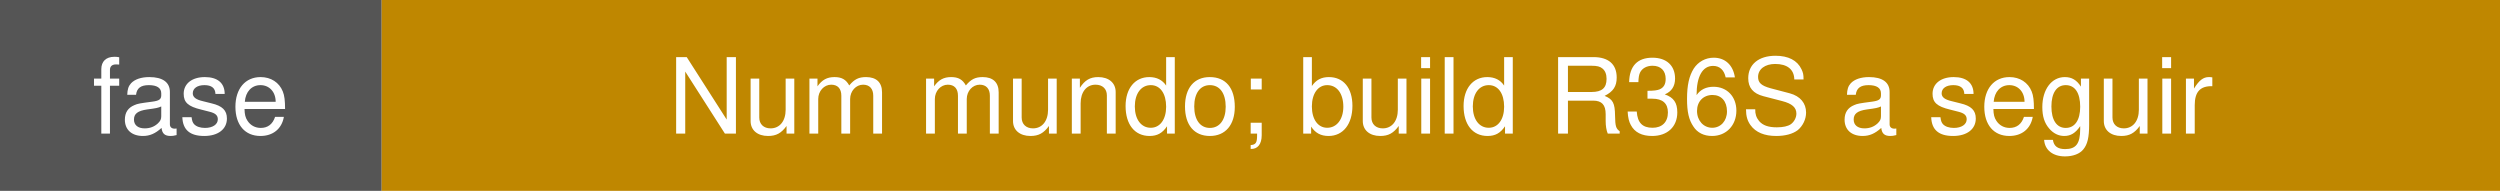
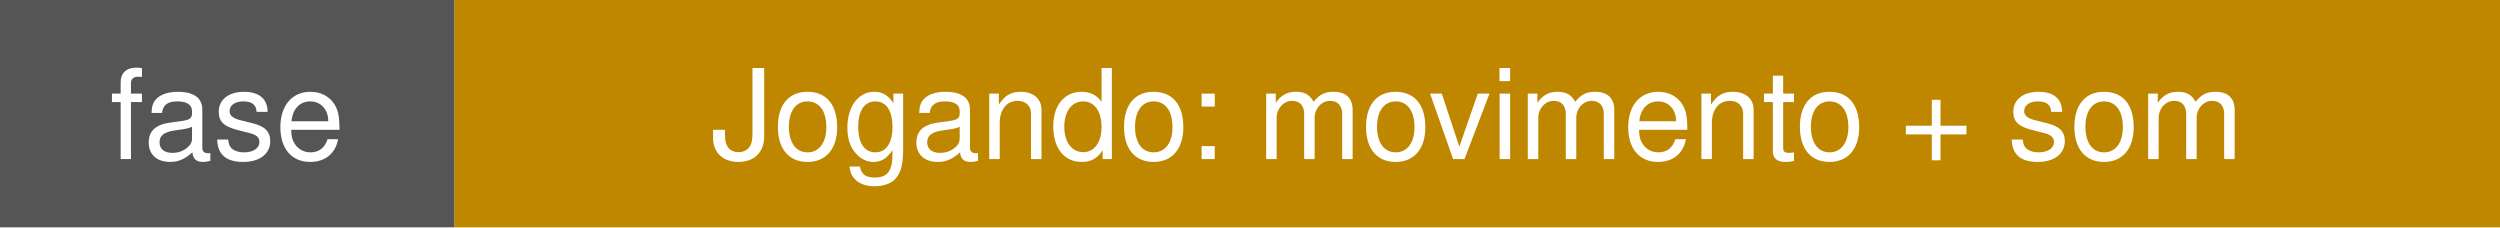
- <svg xmlns="http://www.w3.org/2000/svg" width="262" height="20" role="img" aria-label="fase: Num mundo; build R36S a seguir">
+ <svg xmlns="http://www.w3.org/2000/svg" width="220" height="20" role="img" aria-label="fase: Jogando: movimento + som">
  <rect width="40" height="20" fill="#555" />
-   <rect x="40" width="222" height="20" fill="#bf8700" />
+   <rect x="40" width="180" height="20" fill="#bf8700" />
  <g fill="#fff" font-family="-apple-system,Segoe UI,Helvetica,Arial,sans-serif" font-size="11">
    <text x="20.0" y="14" text-anchor="middle">fase</text>
-     <text x="151.0" y="14" text-anchor="middle">Num mundo; build R36S a seguir</text>
+     <text x="130.0" y="14" text-anchor="middle">Jogando: movimento + som</text>
  </g>
</svg>
